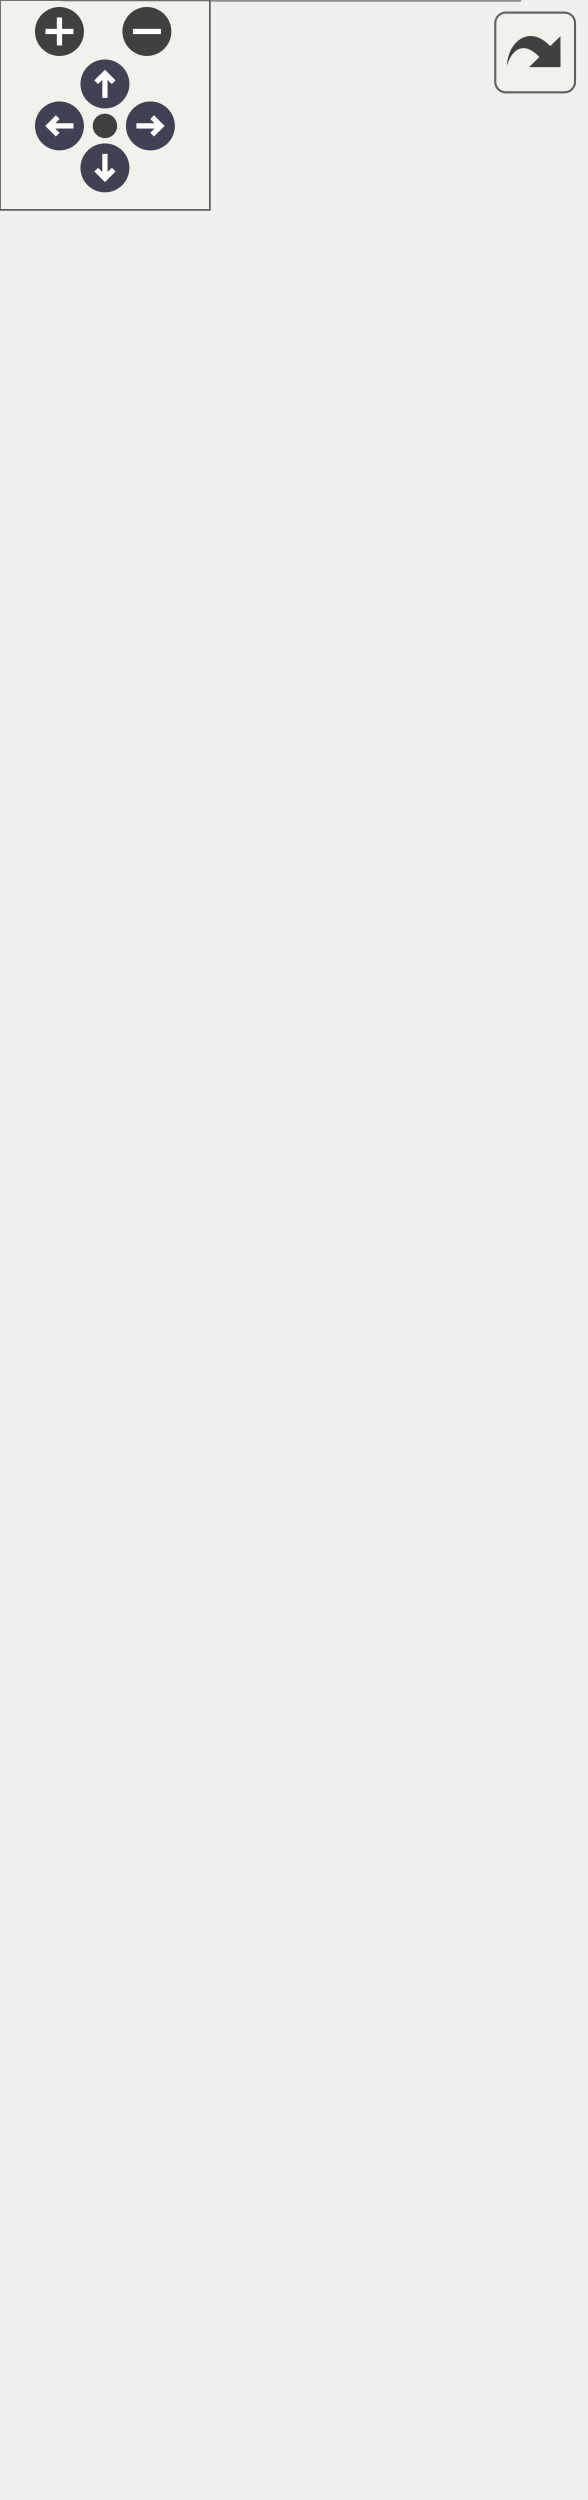
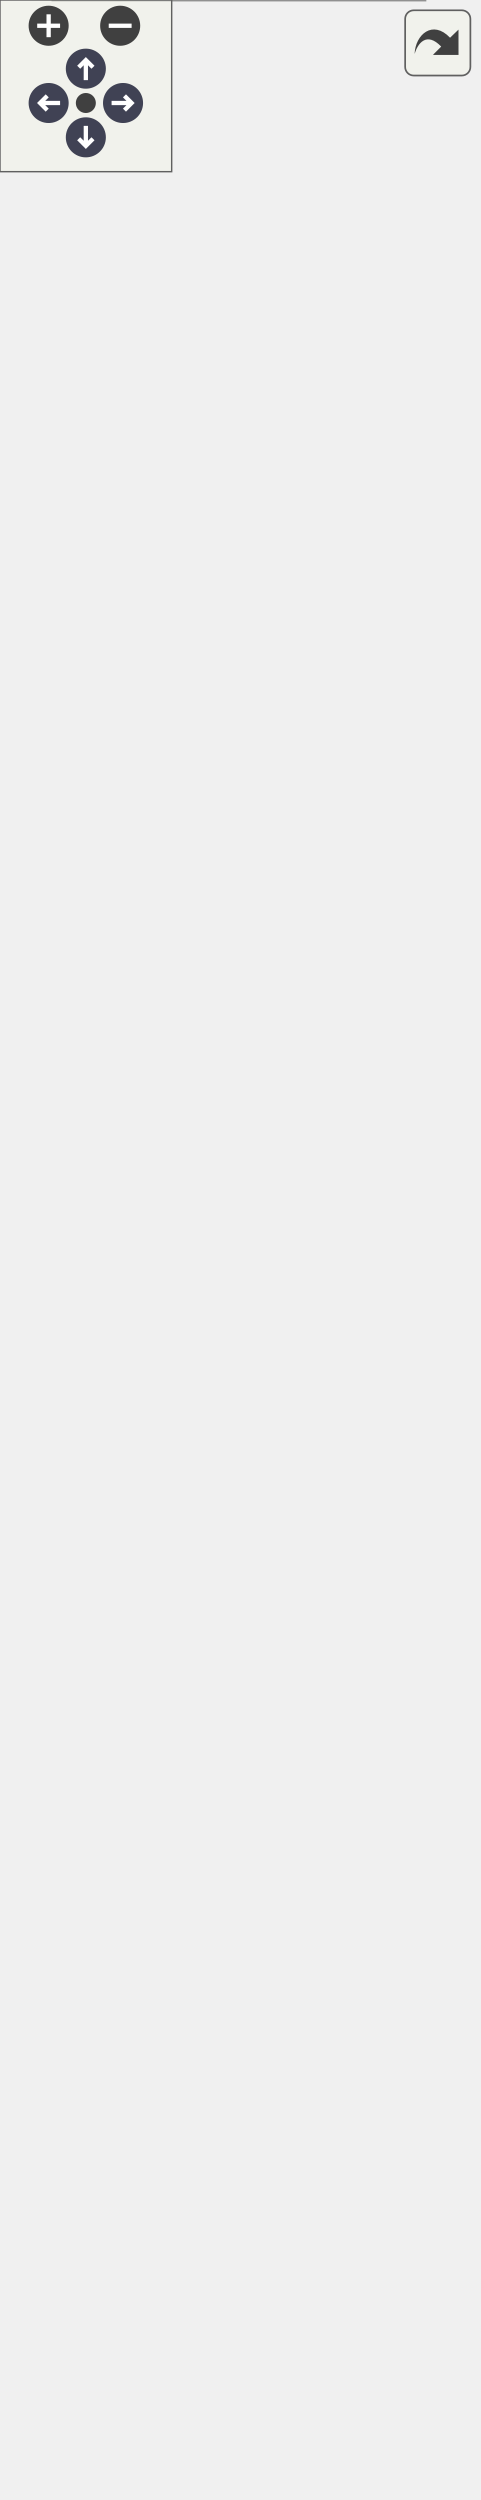
<svg xmlns="http://www.w3.org/2000/svg" xmlns:xlink="http://www.w3.org/1999/xlink" id="main" version="1.1" xml:space="preserve">
  <style type="text/css">
.node, .edge {opacity: 0.7;}
.node.selected, .edge.selected {opacity: 1;}
.edge:hover path { stroke: red; }
.edge:hover polygon { stroke: red; fill: red; }
</style>
  <defs>
    <circle id="rim" cx="0" cy="0" r="7" />
    <circle id="rim2" cx="0" cy="0" r="3.5" />
    <g id="zoomPlus">
      <use xlink:href="#rim" fill="#404040">
        <set attributeName="fill" to="#808080" begin="zoomplus.mouseover" end="zoomplus.mouseout" />
      </use>
      <path d="M-4,0h8M0,-4v8" fill="none" stroke="white" stroke-width="1.5" pointer-events="none" />
    </g>
    <g id="zoomMin">
      <use xlink:href="#rim" fill="#404040">
        <set attributeName="fill" to="#808080" begin="zoomminus.mouseover" end="zoomminus.mouseout" />
      </use>
      <path d="M-4,0h8" fill="none" stroke="white" stroke-width="1.5" pointer-events="none" />
    </g>
    <g id="arrowUp" transform="translate(30 24)">
      <use xlink:href="#rim" />
      <path pointer-events="none" fill="none" stroke="white" stroke-width="1.5" d="M0,-3.0v7 M-2.5,-0.5L0,-3.0L2.5,-0.5" />
    </g>
    <g id="arrowRight" transform="rotate(90) translate(36 -43)">
      <use xlink:href="#rim" />
      <path pointer-events="none" fill="none" stroke="white" stroke-width="1.5" d="M0,-3.0v7 M-2.5,-0.5L0,-3.0L2.5,-0.5" />
    </g>
    <g id="arrowDown" transform="rotate(180) translate(-30 -48)">
      <use xlink:href="#rim" />
      <path pointer-events="none" fill="none" stroke="white" stroke-width="1.5" d="M0,-3.0v7 M-2.5,-0.5L0,-3.0L2.5,-0.5" />
    </g>
    <g id="arrowLeft" transform="rotate(270) translate(-36 17)">
      <use xlink:href="#rim" />
      <path pointer-events="none" fill="none" stroke="white" stroke-width="1.5" d="M0,-3.0v7 M-2.5,-0.5L0,-3.0L2.5,-0.5" />
    </g>
    <g id="resetDef">
      <use xlink:href="#rim2" fill="#404040">
        <set attributeName="fill" to="#808080" begin="reset.mouseover" end="reset.mouseout" />
      </use>
    </g>
  </defs>
  <svg id="graph" class="graph">
    <g id="viewport">
      <g id="Node000001" class="node">
        <g id="a_Node000001">
          <a xlink:title="Represents a standard one-handed sword weapon.">
            <polygon fill="#999999" stroke="transparent" points="148.5,-105 18.5,-105 18.5,0 148.5,0 148.5,-105" />
            <text text-anchor="start" x="27.5" y="-92.5" font-family="Helvetica,sans-Serif" font-size="10.00">RpgGame.Items.Sword</text>
            <text text-anchor="start" x="22.5" y="-77.5" font-family="Helvetica,sans-Serif" font-size="10.00">+</text>
            <text text-anchor="start" x="35.5" y="-77.5" font-family="Helvetica,sans-Serif" font-size="10.00">override string Name</text>
            <text text-anchor="start" x="22.5" y="-62.5" font-family="Helvetica,sans-Serif" font-size="10.00">+</text>
            <text text-anchor="start" x="35.5" y="-62.5" font-family="Helvetica,sans-Serif" font-size="10.00">override ConsoleColor</text>
            <text text-anchor="start" x="35.5" y="-51.5" font-family="Helvetica,sans-Serif" font-size="10.00"> color</text>
            <text text-anchor="start" x="22.5" y="-36.5" font-family="Helvetica,sans-Serif" font-size="10.00">+</text>
            <text text-anchor="start" x="35.5" y="-36.5" font-family="Helvetica,sans-Serif" font-size="10.00">override char Symbol</text>
            <text text-anchor="start" x="22.5" y="-21.5" font-family="Helvetica,sans-Serif" font-size="10.00">+</text>
            <text text-anchor="start" x="35.5" y="-21.5" font-family="Helvetica,sans-Serif" font-size="10.00">override int Damage</text>
            <text text-anchor="start" x="22.5" y="-6.5" font-family="Helvetica,sans-Serif" font-size="10.00">+</text>
            <text text-anchor="start" x="35.5" y="-6.5" font-family="Helvetica,sans-Serif" font-size="10.00">Sword()</text>
            <polygon fill="#666666" stroke="#666666" points="18.5,-87.5 18.5,-87.5 148.5,-87.5 148.5,-87.5 18.5,-87.5" />
            <polygon fill="#666666" stroke="#666666" points="18.5,-16.5 18.5,-16.5 33.5,-16.5 33.5,-16.5 18.5,-16.5" />
            <polygon fill="#666666" stroke="#666666" points="33.5,-16.5 33.5,-16.5 148.5,-16.5 148.5,-16.5 33.5,-16.5" />
            <polygon fill="none" stroke="#666666" points="18.5,0 18.5,-105 148.5,-105 148.5,0 18.5,0" />
          </a>
        </g>
      </g>
      <g id="Node000002" class="node">
        <g id="a_Node000002">
          <a xlink:href="classRpgGame_1_1Items_1_1Weapon.html" target="_top" xlink:title="Represents an abstract base class for all equippable weapons.">
-             <polygon fill="white" stroke="transparent" points="167,-365 0,-365 0,-141 167,-141 167,-365" />
-             <text text-anchor="start" x="64" y="-353" font-family="Helvetica,sans-Serif" font-size="10.00">Weapon</text>
-             <text text-anchor="start" x="4.5" y="-338" font-family="Helvetica,sans-Serif" font-size="10.00">+</text>
-             <text text-anchor="start" x="17.5" y="-338" font-family="Helvetica,sans-Serif" font-size="10.00">string Name</text>
-             <text text-anchor="start" x="4.5" y="-323" font-family="Helvetica,sans-Serif" font-size="10.00">+</text>
-             <text text-anchor="start" x="17.5" y="-323" font-family="Helvetica,sans-Serif" font-size="10.00">ConsoleColor color</text>
-             <text text-anchor="start" x="4.5" y="-308" font-family="Helvetica,sans-Serif" font-size="10.00">+</text>
-             <text text-anchor="start" x="17.5" y="-308" font-family="Helvetica,sans-Serif" font-size="10.00">char Symbol</text>
-             <text text-anchor="start" x="4.5" y="-293" font-family="Helvetica,sans-Serif" font-size="10.00">+</text>
-             <text text-anchor="start" x="17.5" y="-293" font-family="Helvetica,sans-Serif" font-size="10.00">int Damage</text>
-             <text text-anchor="start" x="4.5" y="-278" font-family="Helvetica,sans-Serif" font-size="10.00">+</text>
-             <text text-anchor="start" x="17.5" y="-278" font-family="Helvetica,sans-Serif" font-size="10.00">bool TryEquipToLeft</text>
-             <text text-anchor="start" x="17.5" y="-267" font-family="Helvetica,sans-Serif" font-size="10.00">(Player player)</text>
-             <text text-anchor="start" x="4.5" y="-252" font-family="Helvetica,sans-Serif" font-size="10.00">+</text>
-             <text text-anchor="start" x="17.5" y="-252" font-family="Helvetica,sans-Serif" font-size="10.00">bool TryEquipToRight</text>
-             <text text-anchor="start" x="17.5" y="-241" font-family="Helvetica,sans-Serif" font-size="10.00">(Player player)</text>
-             <text text-anchor="start" x="4.5" y="-226" font-family="Helvetica,sans-Serif" font-size="10.00">+</text>
-             <text text-anchor="start" x="17.5" y="-226" font-family="Helvetica,sans-Serif" font-size="10.00">virtual string GetDescription()</text>
-             <text text-anchor="start" x="4.5" y="-211" font-family="Helvetica,sans-Serif" font-size="10.00">+</text>
-             <text text-anchor="start" x="17.5" y="-211" font-family="Helvetica,sans-Serif" font-size="10.00">bool OnPickup(Player</text>
-             <text text-anchor="start" x="17.5" y="-200" font-family="Helvetica,sans-Serif" font-size="10.00"> player, Inventory inventory)</text>
-             <text text-anchor="start" x="4.5" y="-185" font-family="Helvetica,sans-Serif" font-size="10.00">+</text>
-             <text text-anchor="start" x="17.5" y="-185" font-family="Helvetica,sans-Serif" font-size="10.00">void OnDrop(Level level,</text>
-             <text text-anchor="start" x="17.5" y="-174" font-family="Helvetica,sans-Serif" font-size="10.00"> Player player)</text>
+             <polygon fill="white" stroke="transparent" points="167,-439 0,-439 0,-141 167,-141 167,-439" />
+             <text text-anchor="start" x="64" y="-427" font-family="Helvetica,sans-Serif" font-size="10.00">Weapon</text>
+             <text text-anchor="start" x="4.5" y="-412" font-family="Helvetica,sans-Serif" font-size="10.00">+</text>
+             <text text-anchor="start" x="17.5" y="-412" font-family="Helvetica,sans-Serif" font-size="10.00">string Name</text>
+             <text text-anchor="start" x="4.5" y="-397" font-family="Helvetica,sans-Serif" font-size="10.00">+</text>
+             <text text-anchor="start" x="17.5" y="-397" font-family="Helvetica,sans-Serif" font-size="10.00">ConsoleColor color</text>
+             <text text-anchor="start" x="4.5" y="-382" font-family="Helvetica,sans-Serif" font-size="10.00">+</text>
+             <text text-anchor="start" x="17.5" y="-382" font-family="Helvetica,sans-Serif" font-size="10.00">char Symbol</text>
+             <text text-anchor="start" x="4.5" y="-367" font-family="Helvetica,sans-Serif" font-size="10.00">+</text>
+             <text text-anchor="start" x="17.5" y="-367" font-family="Helvetica,sans-Serif" font-size="10.00">int Damage</text>
+             <text text-anchor="start" x="4.5" y="-352" font-family="Helvetica,sans-Serif" font-size="10.00">+</text>
+             <text text-anchor="start" x="17.5" y="-352" font-family="Helvetica,sans-Serif" font-size="10.00">bool TryEquipToLeft</text>
+             <text text-anchor="start" x="17.5" y="-341" font-family="Helvetica,sans-Serif" font-size="10.00">(Player player)</text>
+             <text text-anchor="start" x="4.5" y="-326" font-family="Helvetica,sans-Serif" font-size="10.00">+</text>
+             <text text-anchor="start" x="17.5" y="-326" font-family="Helvetica,sans-Serif" font-size="10.00">bool TryEquipToRight</text>
+             <text text-anchor="start" x="17.5" y="-315" font-family="Helvetica,sans-Serif" font-size="10.00">(Player player)</text>
+             <text text-anchor="start" x="4.5" y="-300" font-family="Helvetica,sans-Serif" font-size="10.00">+</text>
+             <text text-anchor="start" x="17.5" y="-300" font-family="Helvetica,sans-Serif" font-size="10.00">virtual string GetDescription()</text>
+             <text text-anchor="start" x="4.5" y="-285" font-family="Helvetica,sans-Serif" font-size="10.00">+</text>
+             <text text-anchor="start" x="17.5" y="-285" font-family="Helvetica,sans-Serif" font-size="10.00">bool OnPickup(Player</text>
+             <text text-anchor="start" x="17.5" y="-274" font-family="Helvetica,sans-Serif" font-size="10.00"> player, Inventory inventory)</text>
+             <text text-anchor="start" x="4.5" y="-259" font-family="Helvetica,sans-Serif" font-size="10.00">+</text>
+             <text text-anchor="start" x="17.5" y="-259" font-family="Helvetica,sans-Serif" font-size="10.00">void OnDrop(Level level,</text>
+             <text text-anchor="start" x="17.5" y="-248" font-family="Helvetica,sans-Serif" font-size="10.00"> Player player)</text>
+             <text text-anchor="start" x="4.5" y="-233" font-family="Helvetica,sans-Serif" font-size="10.00">~</text>
+             <text text-anchor="start" x="17.5" y="-233" font-family="Helvetica,sans-Serif" font-size="10.00">bool ApplyEquipLeft</text>
+             <text text-anchor="start" x="17.5" y="-222" font-family="Helvetica,sans-Serif" font-size="10.00">(Player player, IEquippable</text>
+             <text text-anchor="start" x="17.5" y="-211" font-family="Helvetica,sans-Serif" font-size="10.00"> equippedSurface)</text>
+             <text text-anchor="start" x="4.5" y="-196" font-family="Helvetica,sans-Serif" font-size="10.00">~</text>
+             <text text-anchor="start" x="17.5" y="-196" font-family="Helvetica,sans-Serif" font-size="10.00">bool ApplyEquipRight</text>
+             <text text-anchor="start" x="17.5" y="-185" font-family="Helvetica,sans-Serif" font-size="10.00">(Player player, IEquippable</text>
+             <text text-anchor="start" x="17.5" y="-174" font-family="Helvetica,sans-Serif" font-size="10.00"> equippedSurface)</text>
            <text text-anchor="start" x="4.5" y="-159" font-family="Helvetica,sans-Serif" font-size="10.00">#</text>
            <text text-anchor="start" x="17.5" y="-159" font-family="Helvetica,sans-Serif" font-size="10.00">Weapon(HandOccupation</text>
            <text text-anchor="start" x="17.5" y="-148" font-family="Helvetica,sans-Serif" font-size="10.00"> occupation)</text>
-             <polygon fill="#666666" stroke="#666666" points="0.5,-348 0.5,-348 167.5,-348 167.5,-348 0.5,-348" />
-             <polygon fill="#666666" stroke="#666666" points="0.5,-288 0.5,-288 15.5,-288 15.5,-288 0.5,-288" />
-             <polygon fill="#666666" stroke="#666666" points="15.5,-288 15.5,-288 167.5,-288 167.5,-288 15.5,-288" />
-             <polygon fill="none" stroke="#666666" points="0,-141 0,-365 167,-365 167,-141 0,-141" />
+             <polygon fill="#666666" stroke="#666666" points="0.5,-422 0.5,-422 167.5,-422 167.5,-422 0.5,-422" />
+             <polygon fill="#666666" stroke="#666666" points="0.5,-362 0.5,-362 15.5,-362 15.5,-362 0.5,-362" />
+             <polygon fill="#666666" stroke="#666666" points="15.5,-362 15.5,-362 167.5,-362 167.5,-362 15.5,-362" />
+             <polygon fill="none" stroke="#666666" points="0,-141 0,-439 167,-439 167,-141 0,-141" />
          </a>
        </g>
      </g>
      <g id="edge1_Node000001_Node000002" class="edge">
        <g id="a_edge1_Node000001_Node000002">
          <a xlink:title=" ">
-             <path fill="none" stroke="#63b8ff" d="M83.5,-130.75C83.5,-121.88 83.5,-113.26 83.5,-105.19" />
-             <polygon fill="none" stroke="#63b8ff" points="80,-130.85 83.5,-140.85 87,-130.85 80,-130.85" />
+             <path fill="none" stroke="#63b8ff" d="M83.5,-130.7C83.5,-121.83 83.5,-113.3 83.5,-105.37" />
+             <polygon fill="none" stroke="#63b8ff" points="80,-130.86 83.5,-140.86 87,-130.86 80,-130.86" />
          </a>
        </g>
      </g>
      <g id="Node000003" class="node">
        <g id="a_Node000003">
-           <a xlink:href="interfaceRpgGame_1_1Items_1_1IEquippable.html" target="_top" xlink:title="Represents an item that can be equipped by the player.">
-             <polygon fill="white" stroke="transparent" points="145,-487 22,-487 22,-401 145,-401 145,-487" />
-             <text text-anchor="start" x="55" y="-475" font-family="Helvetica,sans-Serif" font-size="10.00">IEquippable</text>
-             <text text-anchor="start" x="82" y="-460" font-family="Helvetica,sans-Serif" font-size="10.00"> </text>
-             <text text-anchor="start" x="26.5" y="-445" font-family="Helvetica,sans-Serif" font-size="10.00">+</text>
-             <text text-anchor="start" x="39.5" y="-445" font-family="Helvetica,sans-Serif" font-size="10.00">bool TryEquipToLeft</text>
-             <text text-anchor="start" x="39.5" y="-434" font-family="Helvetica,sans-Serif" font-size="10.00">(Player player)</text>
-             <text text-anchor="start" x="26.5" y="-419" font-family="Helvetica,sans-Serif" font-size="10.00">+</text>
-             <text text-anchor="start" x="39.5" y="-419" font-family="Helvetica,sans-Serif" font-size="10.00">bool TryEquipToRight</text>
-             <text text-anchor="start" x="39.5" y="-408" font-family="Helvetica,sans-Serif" font-size="10.00">(Player player)</text>
-             <polygon fill="#666666" stroke="#666666" points="22.5,-470 22.5,-470 145.5,-470 145.5,-470 22.5,-470" />
-             <polygon fill="#666666" stroke="#666666" points="22.5,-455 22.5,-455 145.5,-455 145.5,-455 22.5,-455" />
-             <polygon fill="none" stroke="#666666" points="22,-401 22,-487 145,-487 145,-401 22,-401" />
+           <a xlink:href="interfaceRpgGame_1_1Items_1_1IWeapon.html" target="_top" xlink:title="An equippable item that contributes a damage value (typically a weapon).">
+             <polygon fill="white" stroke="transparent" points="123,-524 44,-524 44,-475 123,-475 123,-524" />
+             <text text-anchor="start" x="62.5" y="-511.5" font-family="Helvetica,sans-Serif" font-size="10.00">IWeapon</text>
+             <text text-anchor="start" x="48.5" y="-496.5" font-family="Helvetica,sans-Serif" font-size="10.00">+</text>
+             <text text-anchor="start" x="61.5" y="-496.5" font-family="Helvetica,sans-Serif" font-size="10.00">int Damage</text>
+             <text text-anchor="start" x="82" y="-481.5" font-family="Helvetica,sans-Serif" font-size="10.00"> </text>
+             <polygon fill="#666666" stroke="#666666" points="44.5,-506.5 44.5,-506.5 123.5,-506.5 123.5,-506.5 44.5,-506.5" />
+             <polygon fill="#666666" stroke="#666666" points="44.5,-491.5 44.5,-491.5 59.5,-491.5 59.5,-491.5 44.5,-491.5" />
+             <polygon fill="#666666" stroke="#666666" points="59.5,-491.5 59.5,-491.5 123.5,-491.5 123.5,-491.5 59.5,-491.5" />
+             <polygon fill="none" stroke="#666666" points="44,-475 44,-524 123,-524 123,-475 44,-475" />
          </a>
        </g>
      </g>
      <g id="edge2_Node000002_Node000003" class="edge">
        <g id="a_edge2_Node000002_Node000003">
          <a xlink:title=" ">
-             <path fill="none" stroke="#63b8ff" d="M83.5,-390.4C83.5,-382.41 83.5,-373.92 83.5,-365.23" />
-             <polygon fill="none" stroke="#63b8ff" points="80,-390.58 83.5,-400.58 87,-390.58 80,-390.58" />
+             <path fill="none" stroke="#63b8ff" d="M83.5,-464.58C83.5,-456.96 83.5,-448.4 83.5,-439.26" />
+             <polygon fill="none" stroke="#63b8ff" points="80,-464.7 83.5,-474.7 87,-464.7 80,-464.7" />
          </a>
        </g>
      </g>
      <g id="Node000004" class="node">
        <g id="a_Node000004">
-           <a xlink:href="interfaceRpgGame_1_1Items_1_1IItem.html" target="_top" xlink:title="Defines the contract for all items that can exist within the game world.">
-             <polygon fill="white" stroke="transparent" points="164,-654 3,-654 3,-523 164,-523 164,-654" />
-             <text text-anchor="start" x="71" y="-641.5" font-family="Helvetica,sans-Serif" font-size="10.00">IItem</text>
-             <text text-anchor="start" x="7.5" y="-626.5" font-family="Helvetica,sans-Serif" font-size="10.00">+</text>
-             <text text-anchor="start" x="20.5" y="-626.5" font-family="Helvetica,sans-Serif" font-size="10.00">string Name</text>
-             <text text-anchor="start" x="7.5" y="-611.5" font-family="Helvetica,sans-Serif" font-size="10.00">+</text>
-             <text text-anchor="start" x="20.5" y="-611.5" font-family="Helvetica,sans-Serif" font-size="10.00">char Symbol</text>
-             <text text-anchor="start" x="7.5" y="-596.5" font-family="Helvetica,sans-Serif" font-size="10.00">+</text>
-             <text text-anchor="start" x="20.5" y="-596.5" font-family="Helvetica,sans-Serif" font-size="10.00">ConsoleColor color</text>
-             <text text-anchor="start" x="7.5" y="-581.5" font-family="Helvetica,sans-Serif" font-size="10.00">+</text>
-             <text text-anchor="start" x="20.5" y="-581.5" font-family="Helvetica,sans-Serif" font-size="10.00">string GetDescription()</text>
-             <text text-anchor="start" x="7.5" y="-566.5" font-family="Helvetica,sans-Serif" font-size="10.00">+</text>
-             <text text-anchor="start" x="20.5" y="-566.5" font-family="Helvetica,sans-Serif" font-size="10.00">bool OnPickup(Player</text>
-             <text text-anchor="start" x="20.5" y="-555.5" font-family="Helvetica,sans-Serif" font-size="10.00"> player, Inventory inventory)</text>
-             <text text-anchor="start" x="7.5" y="-540.5" font-family="Helvetica,sans-Serif" font-size="10.00">+</text>
-             <text text-anchor="start" x="20.5" y="-540.5" font-family="Helvetica,sans-Serif" font-size="10.00">void OnDrop(Level level,</text>
-             <text text-anchor="start" x="20.5" y="-529.5" font-family="Helvetica,sans-Serif" font-size="10.00"> Player player)</text>
-             <polygon fill="#666666" stroke="#666666" points="3.5,-636.5 3.5,-636.5 164.5,-636.5 164.5,-636.5 3.5,-636.5" />
-             <polygon fill="#666666" stroke="#666666" points="3.5,-591.5 3.5,-591.5 18.5,-591.5 18.5,-591.5 3.5,-591.5" />
-             <polygon fill="#666666" stroke="#666666" points="18.5,-591.5 18.5,-591.5 164.5,-591.5 164.5,-591.5 18.5,-591.5" />
-             <polygon fill="none" stroke="#666666" points="3,-523 3,-654 164,-654 164,-523 3,-523" />
+           <a xlink:href="interfaceRpgGame_1_1Items_1_1IEquippable.html" target="_top" xlink:title="Represents an item that can be equipped by the player.">
+             <polygon fill="white" stroke="transparent" points="145,-646 22,-646 22,-560 145,-560 145,-646" />
+             <text text-anchor="start" x="55" y="-634" font-family="Helvetica,sans-Serif" font-size="10.00">IEquippable</text>
+             <text text-anchor="start" x="82" y="-619" font-family="Helvetica,sans-Serif" font-size="10.00"> </text>
+             <text text-anchor="start" x="26.5" y="-604" font-family="Helvetica,sans-Serif" font-size="10.00">+</text>
+             <text text-anchor="start" x="39.5" y="-604" font-family="Helvetica,sans-Serif" font-size="10.00">bool TryEquipToLeft</text>
+             <text text-anchor="start" x="39.5" y="-593" font-family="Helvetica,sans-Serif" font-size="10.00">(Player player)</text>
+             <text text-anchor="start" x="26.5" y="-578" font-family="Helvetica,sans-Serif" font-size="10.00">+</text>
+             <text text-anchor="start" x="39.5" y="-578" font-family="Helvetica,sans-Serif" font-size="10.00">bool TryEquipToRight</text>
+             <text text-anchor="start" x="39.5" y="-567" font-family="Helvetica,sans-Serif" font-size="10.00">(Player player)</text>
+             <polygon fill="#666666" stroke="#666666" points="22.5,-629 22.5,-629 145.5,-629 145.5,-629 22.5,-629" />
+             <polygon fill="#666666" stroke="#666666" points="22.5,-614 22.5,-614 145.5,-614 145.5,-614 22.5,-614" />
+             <polygon fill="none" stroke="#666666" points="22,-560 22,-646 145,-646 145,-560 22,-560" />
          </a>
        </g>
      </g>
      <g id="edge3_Node000003_Node000004" class="edge">
        <g id="a_edge3_Node000003_Node000004">
          <a xlink:title=" ">
-             <path fill="none" stroke="#63b8ff" d="M83.5,-512.7C83.5,-504 83.5,-495.36 83.5,-487.32" />
-             <polygon fill="none" stroke="#63b8ff" points="80,-512.92 83.5,-522.92 87,-512.92 80,-512.92" />
+             <path fill="none" stroke="#63b8ff" d="M83.5,-549.74C83.5,-540.76 83.5,-531.85 83.5,-524.12" />
+             <polygon fill="none" stroke="#63b8ff" points="80,-549.84 83.5,-559.84 87,-549.84 80,-549.84" />
+           </a>
+         </g>
+       </g>
+       <g id="Node000005" class="node">
+         <g id="a_Node000005">
+           <a xlink:href="interfaceRpgGame_1_1Items_1_1IItem.html" target="_top" xlink:title="Defines the contract for all items that can exist within the game world.">
+             <polygon fill="white" stroke="transparent" points="164,-813 3,-813 3,-682 164,-682 164,-813" />
+             <text text-anchor="start" x="71" y="-800.5" font-family="Helvetica,sans-Serif" font-size="10.00">IItem</text>
+             <text text-anchor="start" x="7.5" y="-785.5" font-family="Helvetica,sans-Serif" font-size="10.00">+</text>
+             <text text-anchor="start" x="20.5" y="-785.5" font-family="Helvetica,sans-Serif" font-size="10.00">string Name</text>
+             <text text-anchor="start" x="7.5" y="-770.5" font-family="Helvetica,sans-Serif" font-size="10.00">+</text>
+             <text text-anchor="start" x="20.5" y="-770.5" font-family="Helvetica,sans-Serif" font-size="10.00">char Symbol</text>
+             <text text-anchor="start" x="7.5" y="-755.5" font-family="Helvetica,sans-Serif" font-size="10.00">+</text>
+             <text text-anchor="start" x="20.5" y="-755.5" font-family="Helvetica,sans-Serif" font-size="10.00">ConsoleColor color</text>
+             <text text-anchor="start" x="7.5" y="-740.5" font-family="Helvetica,sans-Serif" font-size="10.00">+</text>
+             <text text-anchor="start" x="20.5" y="-740.5" font-family="Helvetica,sans-Serif" font-size="10.00">string GetDescription()</text>
+             <text text-anchor="start" x="7.5" y="-725.5" font-family="Helvetica,sans-Serif" font-size="10.00">+</text>
+             <text text-anchor="start" x="20.5" y="-725.5" font-family="Helvetica,sans-Serif" font-size="10.00">bool OnPickup(Player</text>
+             <text text-anchor="start" x="20.5" y="-714.5" font-family="Helvetica,sans-Serif" font-size="10.00"> player, Inventory inventory)</text>
+             <text text-anchor="start" x="7.5" y="-699.5" font-family="Helvetica,sans-Serif" font-size="10.00">+</text>
+             <text text-anchor="start" x="20.5" y="-699.5" font-family="Helvetica,sans-Serif" font-size="10.00">void OnDrop(Level level,</text>
+             <text text-anchor="start" x="20.5" y="-688.5" font-family="Helvetica,sans-Serif" font-size="10.00"> Player player)</text>
+             <polygon fill="#666666" stroke="#666666" points="3.5,-795.5 3.5,-795.5 164.5,-795.5 164.5,-795.5 3.5,-795.5" />
+             <polygon fill="#666666" stroke="#666666" points="3.5,-750.5 3.5,-750.5 18.5,-750.5 18.5,-750.5 3.5,-750.5" />
+             <polygon fill="#666666" stroke="#666666" points="18.5,-750.5 18.5,-750.5 164.5,-750.5 164.5,-750.5 18.5,-750.5" />
+             <polygon fill="none" stroke="#666666" points="3,-682 3,-813 164,-813 164,-682 3,-682" />
+           </a>
+         </g>
+       </g>
+       <g id="edge4_Node000004_Node000005" class="edge">
+         <g id="a_edge4_Node000004_Node000005">
+           <a xlink:title=" ">
+             <path fill="none" stroke="#63b8ff" d="M83.5,-671.7C83.5,-663 83.5,-654.36 83.5,-646.32" />
+             <polygon fill="none" stroke="#63b8ff" points="80,-671.92 83.5,-681.92 87,-671.92 80,-671.92" />
          </a>
        </g>
      </g>
    </g>
  </svg>
  <g id="navigator" transform="translate(0 0)" fill="#404254">
    <rect fill="#f2f5e9" fill-opacity="0.5" stroke="#606060" stroke-width=".5" x="0" y="0" width="60" height="60" />
    <use id="zoomplus" xlink:href="#zoomPlus" x="17" y="9" />
    <use id="zoomminus" xlink:href="#zoomMin" x="42" y="9" />
    <use id="reset" xlink:href="#resetDef" x="30" y="36" />
    <use id="arrowup" xlink:href="#arrowUp" x="0" y="0" />
    <use id="arrowright" xlink:href="#arrowRight" x="0" y="0" />
    <use id="arrowdown" xlink:href="#arrowDown" x="0" y="0" />
    <use id="arrowleft" xlink:href="#arrowLeft" x="0" y="0" />
  </g>
  <svg viewBox="0 0 15 15" width="100%" height="30px" preserveAspectRatio="xMaxYMin meet">
    <g id="arrow_out" transform="scale(0.3 0.3)">
      <a xlink:href="classRpgGame_1_1Items_1_1Sword__coll__graph_org.svg" target="_base">
        <rect id="button" ry="5" rx="5" y="6" x="6" height="38" width="38" fill="#f2f5e9" fill-opacity="0.5" stroke="#606060" stroke-width="1.0" />
        <path id="arrow" d="M 11.5,31.437 C 11.94,20.098 22.043,11.323 32.159,21.979 L 37.069,17.246 C 37.069,17.246 37.088,32 37.088,32 L 22.16,31.978 C 22.16,31.978 26.998,27.14 26.998,27.14 C 18.529,18.264 13.292,25.23 11.5,31.437 z" style="fill:#404040;" />
      </a>
    </g>
  </svg>
  <style type="text/css">

[data-mouse-over-selected='false'] { opacity: 0.7; }
[data-mouse-over-selected='true']  { opacity: 1.0; }

</style>
</svg>
